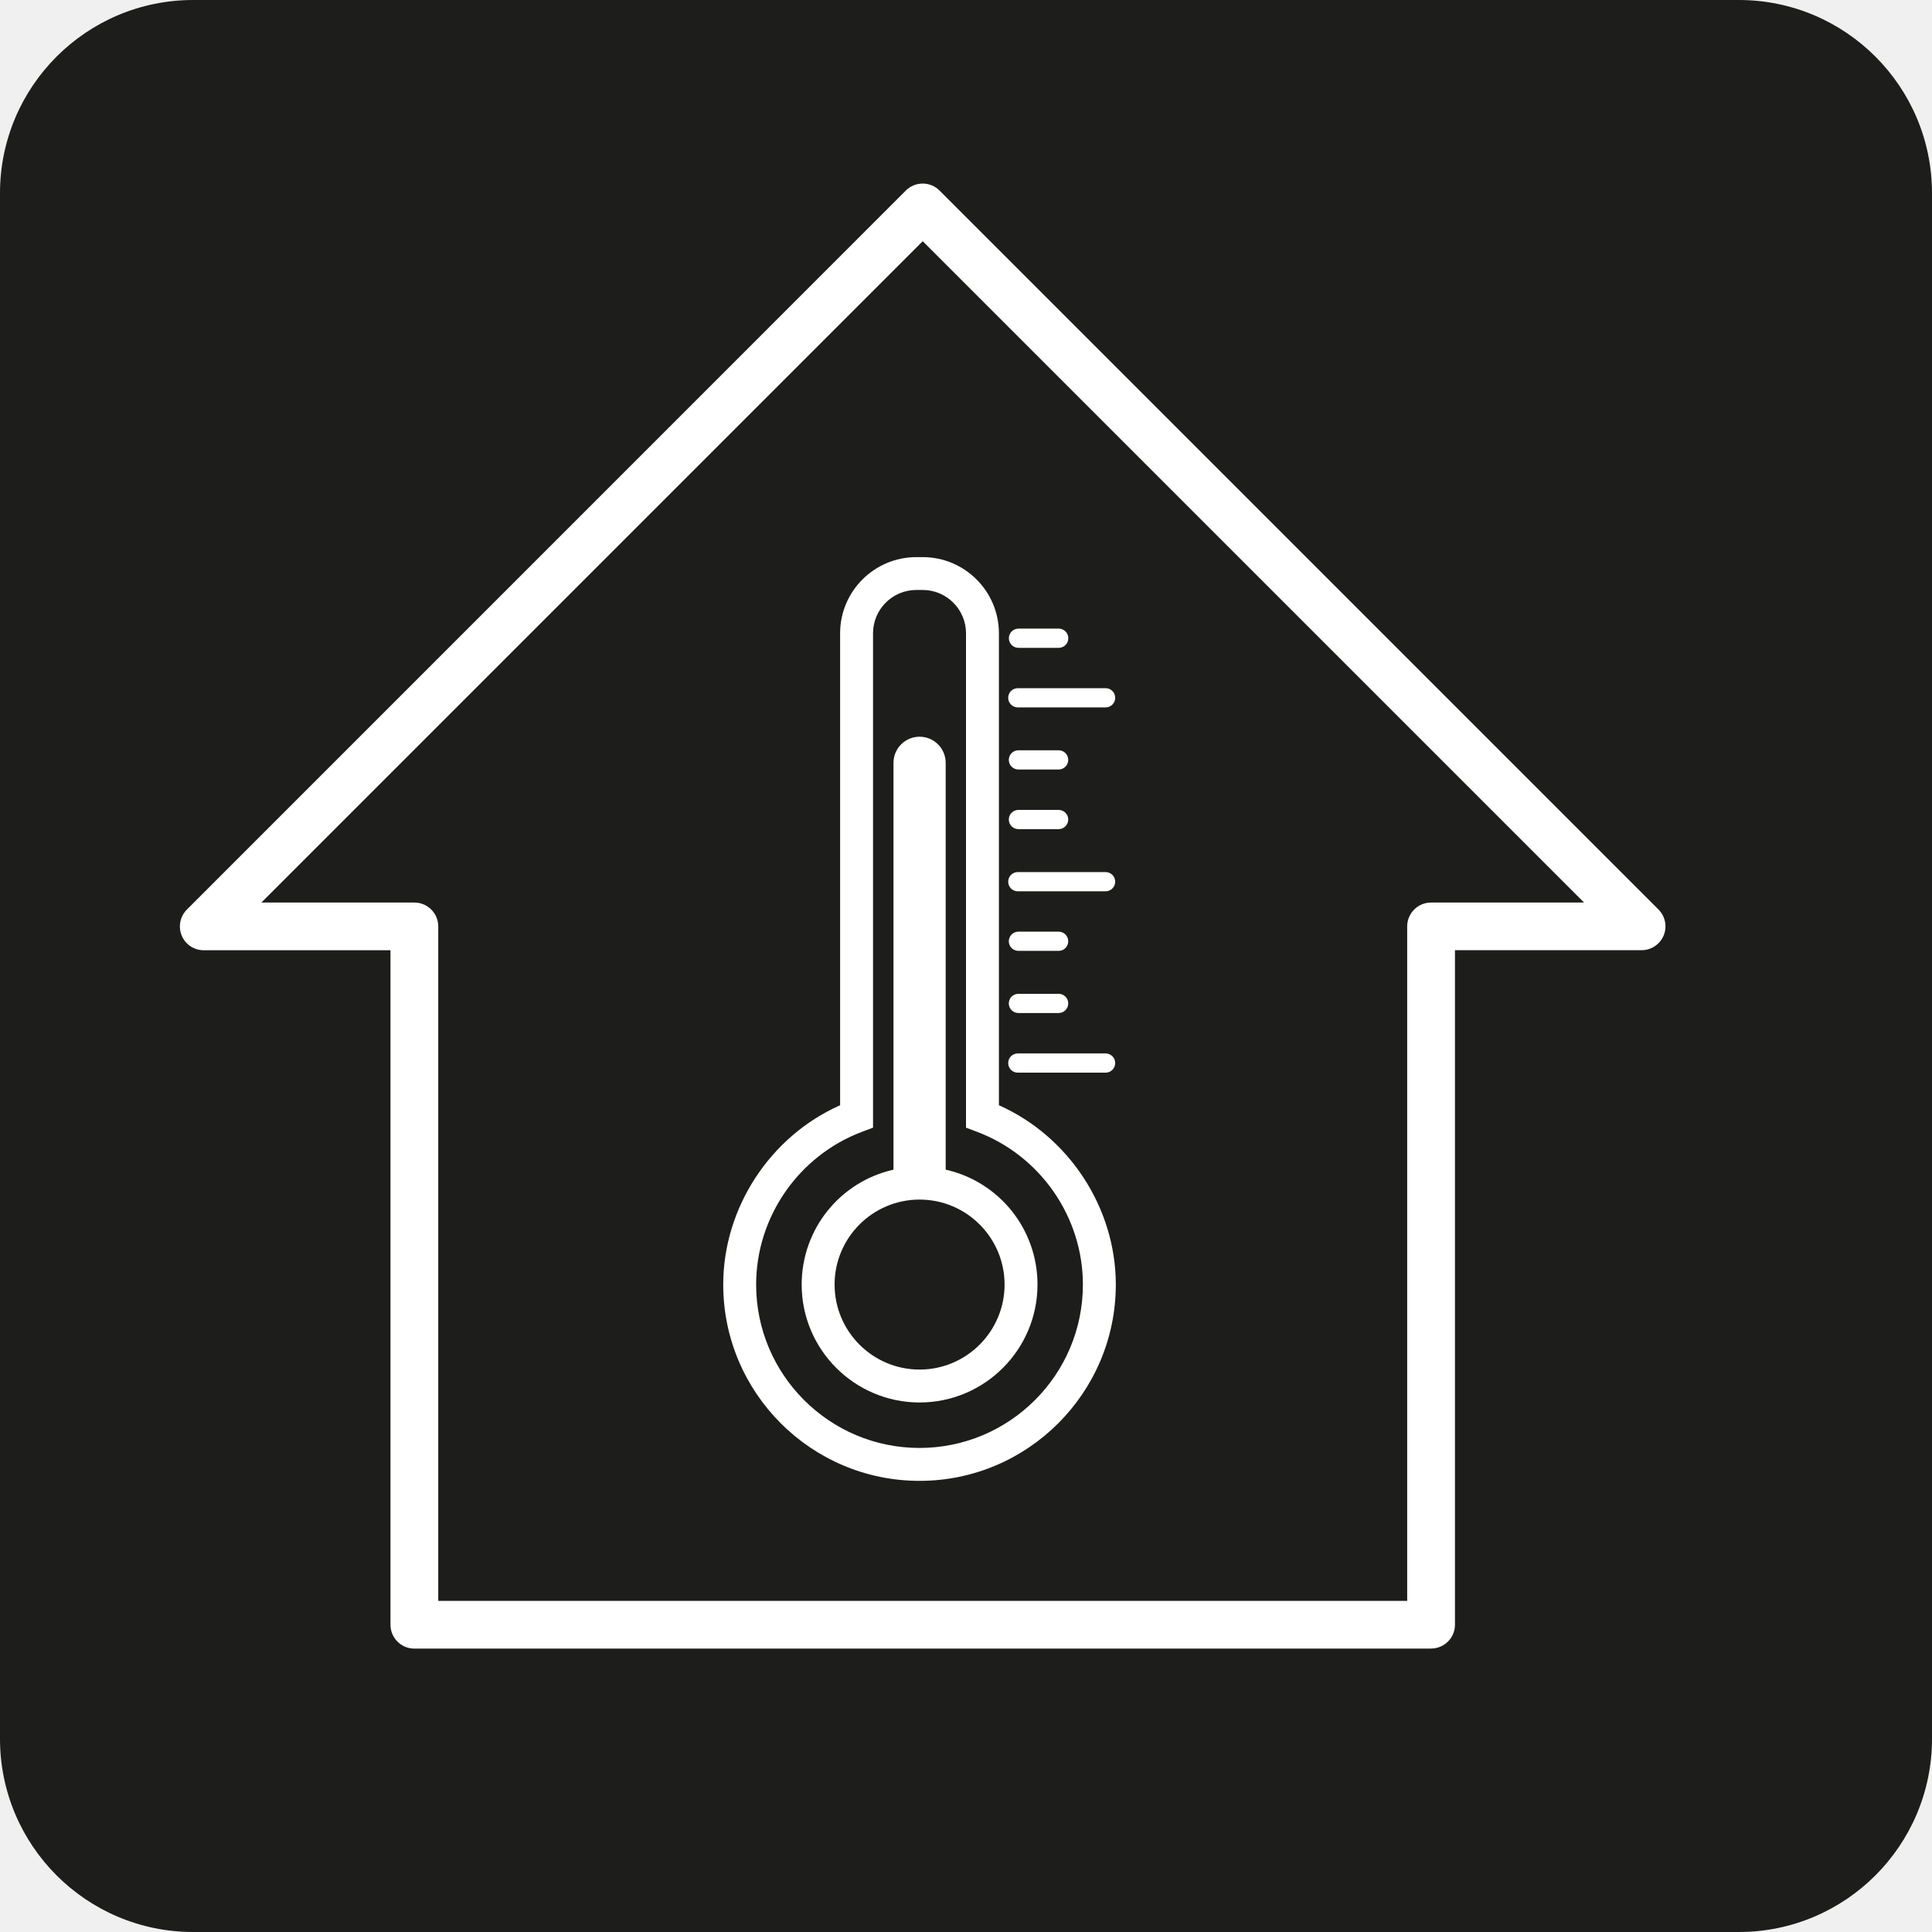
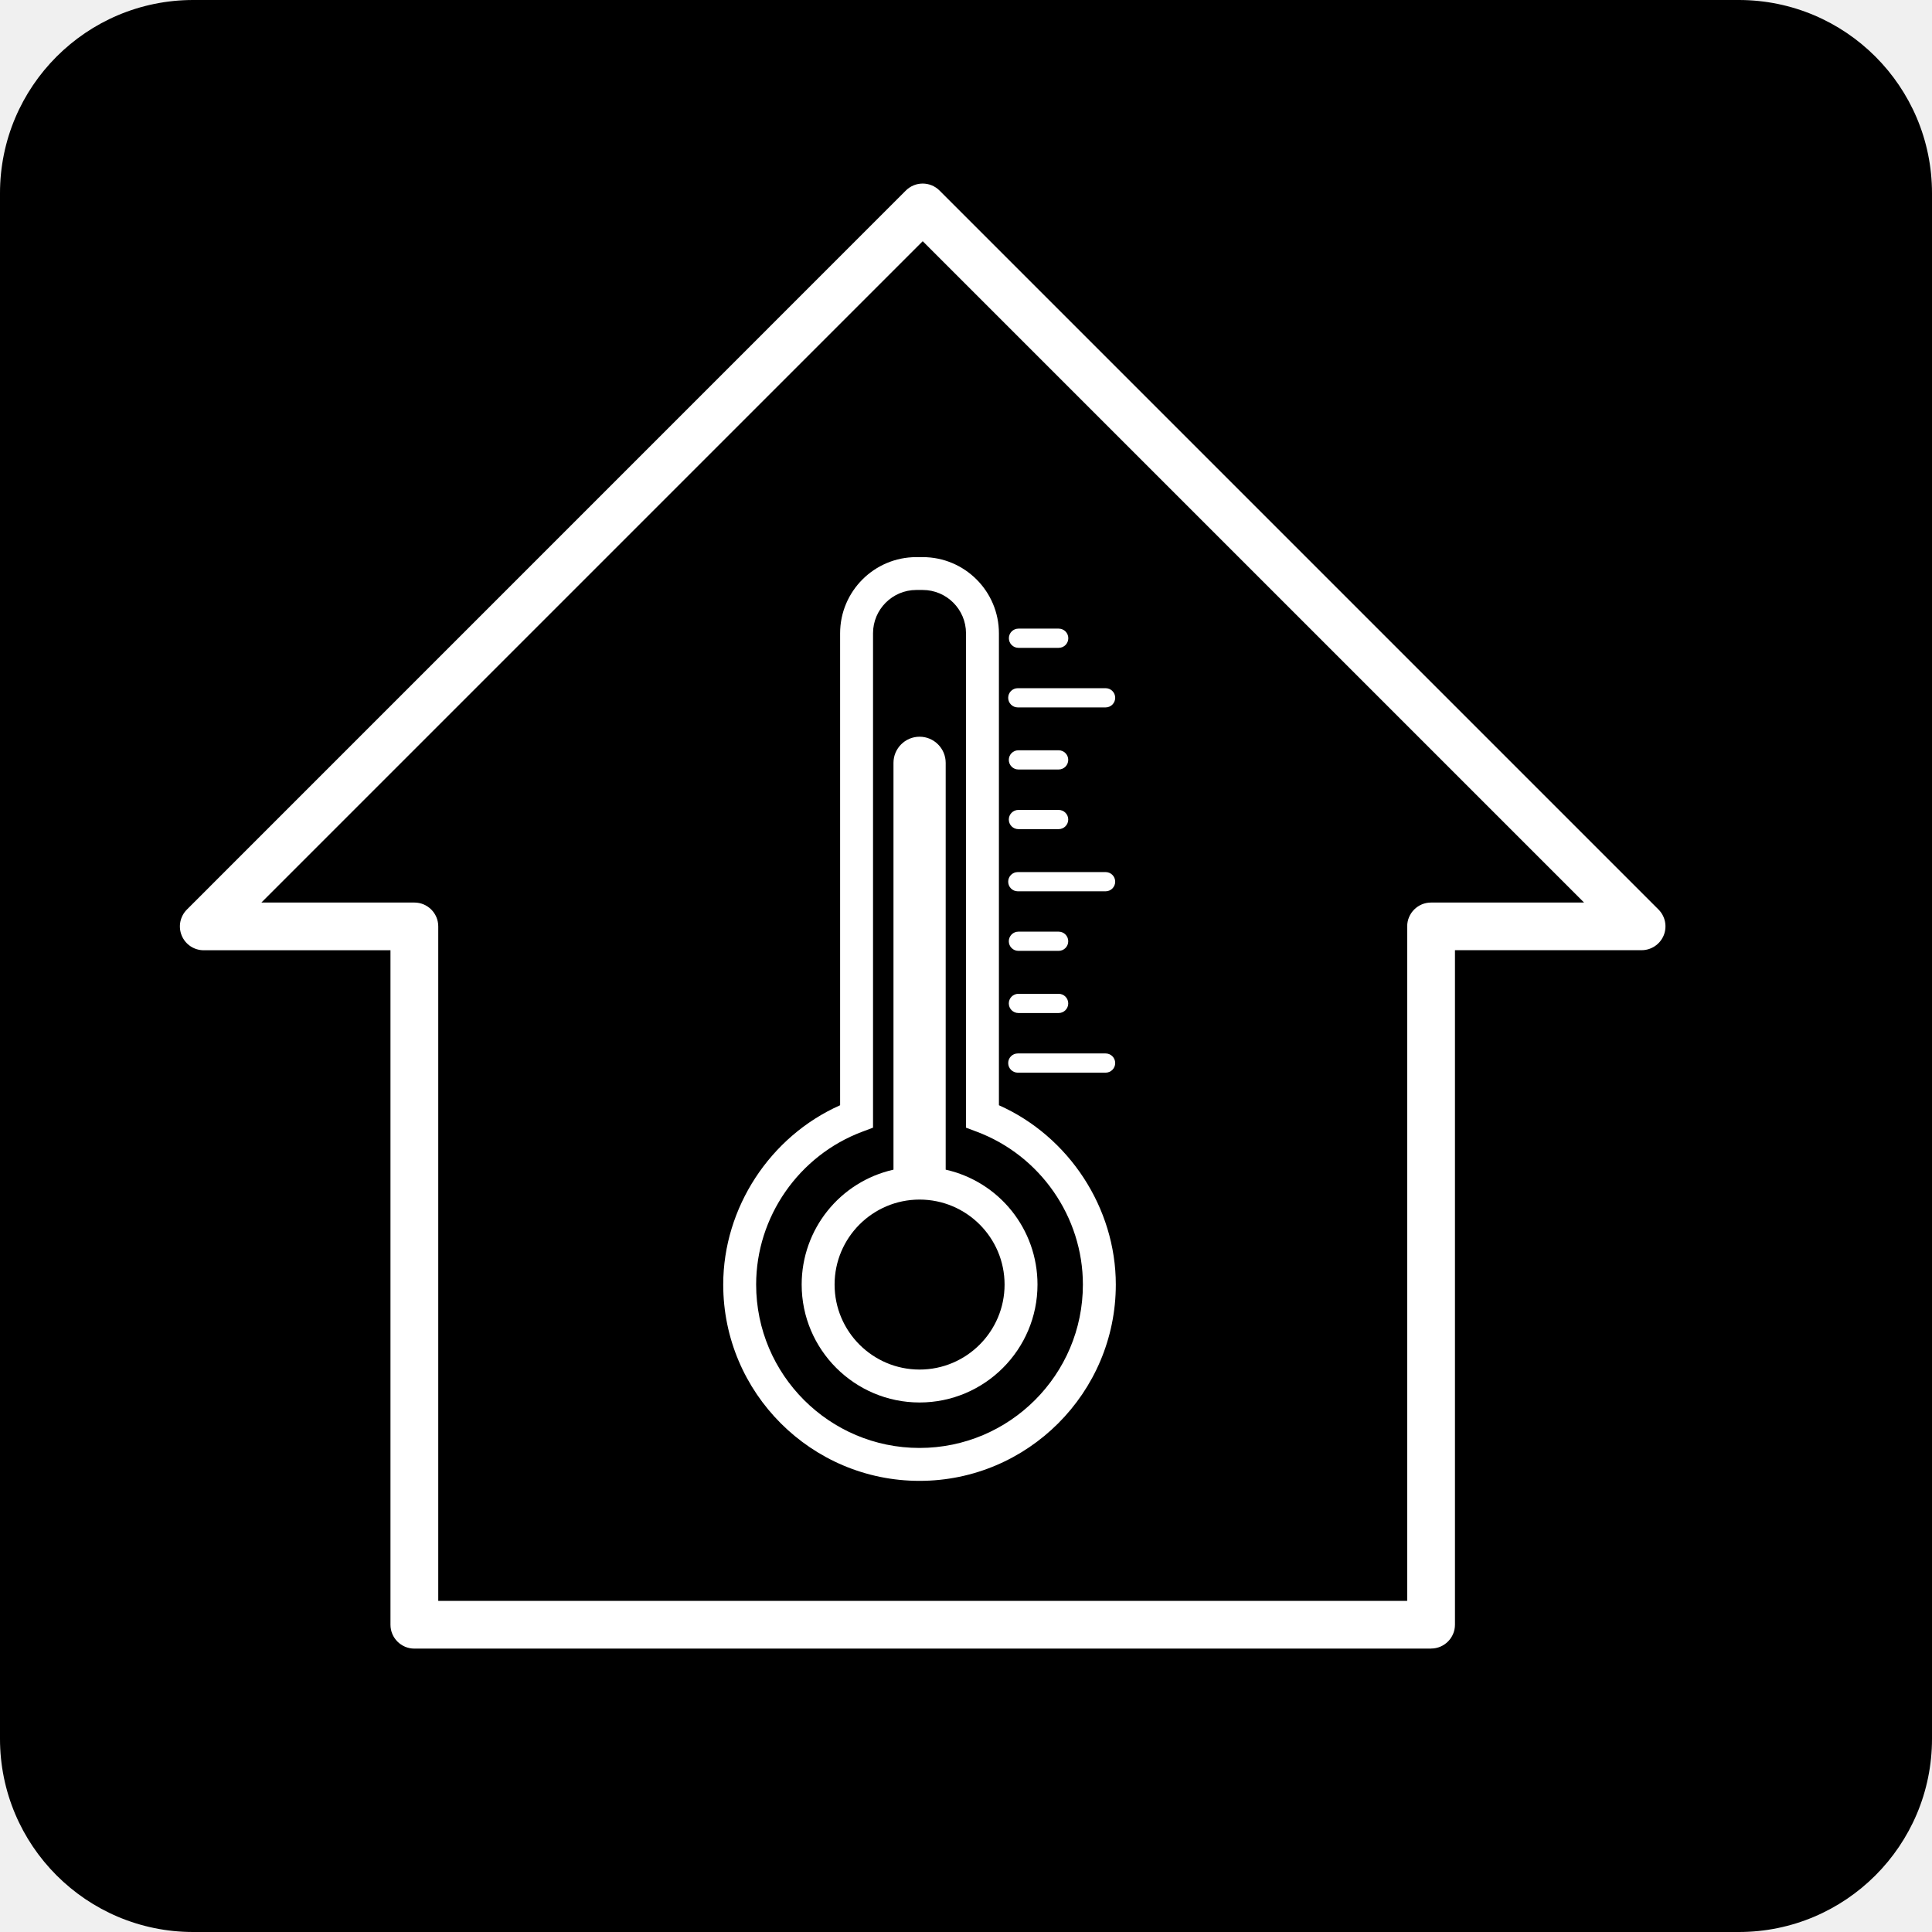
<svg xmlns="http://www.w3.org/2000/svg" id="Ebene_1" data-name="Ebene 1" viewBox="0 0 283.46 283.46">
  <defs>
    <style>
      .cls-1 {
        fill: #fff;
      }

      .cls-2 {
-         fill: #1d1d1b;
+         fill: #000;
      }
    </style>
  </defs>
  <g id="Gebäude">
    <rect class="cls-2" y="0" width="283.46" height="283.46" rx="28.35" ry="28.35" />
    <path class="cls-1" d="m209.96,241.88H60.79c-1.93,0-3.5-1.57-3.5-3.5v-98.96h-27.4c-1.42,0-2.69-.85-3.23-2.16s-.24-2.81.76-3.81L132.9,27.96c1.37-1.37,3.58-1.37,4.95,0l105.48,105.48c1,1,1.3,2.51.76,3.81s-1.82,2.16-3.23,2.16h-27.39v98.96c0,1.93-1.57,3.5-3.5,3.5Zm-145.67-7h142.17v-98.96c0-1.93,1.57-3.5,3.5-3.5h22.45l-97.03-97.03-97.03,97.03h22.45c1.93,0,3.5,1.57,3.5,3.5v98.96Z" />
    <path class="cls-1" d="m138.75,171.61v-59.69c0-2.11-1.72-3.83-3.83-3.83s-3.83,1.72-3.83,3.83v59.69c-7.85,1.77-13.47,8.73-13.47,16.86,0,9.54,7.76,17.3,17.3,17.3s17.3-7.76,17.3-17.3c0-8.13-5.61-15.09-13.47-16.86Zm8.64,16.86c0,6.87-5.59,12.47-12.47,12.47s-12.47-5.59-12.47-12.47,5.59-12.47,12.47-12.47,12.47,5.59,12.47,12.47Z" />
    <path class="cls-1" d="m146.56,162.16v-69.24c0-6.16-5.01-11.18-11.18-11.18h-.94c-6.16,0-11.18,5.01-11.18,11.18v69.24c-10.29,4.57-17.15,15.06-17.15,26.31,0,15.88,12.92,28.8,28.8,28.8s28.8-12.92,28.8-28.8c0-11.25-6.87-21.74-17.15-26.31Zm-11.65,50.28c-13.22,0-23.97-10.75-23.97-23.97,0-9.93,6.26-18.94,15.58-22.43l1.57-.59v-72.54c0-3.5,2.85-6.35,6.35-6.35h.94c3.5,0,6.35,2.85,6.35,6.35v72.54l1.57.59c9.32,3.49,15.58,12.5,15.58,22.43,0,13.22-10.75,23.97-23.97,23.97Z" />
    <path class="cls-1" d="m149.43,95.05h5.9c.78,0,1.41-.63,1.41-1.41s-.63-1.41-1.41-1.41h-5.9c-.78,0-1.41.63-1.41,1.41s.63,1.41,1.41,1.41Z" />
    <path class="cls-1" d="m149.33,103.79h12.88c.78,0,1.41-.63,1.41-1.41s-.63-1.41-1.41-1.41h-12.88c-.78,0-1.41.63-1.41,1.41s.63,1.41,1.41,1.41Z" />
    <path class="cls-1" d="m155.32,110.08h-5.9c-.78,0-1.41.63-1.41,1.41s.63,1.41,1.41,1.41h5.9c.78,0,1.41-.63,1.41-1.41s-.63-1.41-1.41-1.41Z" />
    <path class="cls-1" d="m149.33,130.77h12.88c.78,0,1.41-.63,1.41-1.41s-.63-1.41-1.41-1.41h-12.88c-.78,0-1.41.63-1.41,1.41s.63,1.41,1.41,1.41Z" />
    <path class="cls-1" d="m155.32,118.83h-5.9c-.78,0-1.41.63-1.41,1.41s.63,1.41,1.41,1.41h5.9c.78,0,1.41-.63,1.41-1.41s-.63-1.41-1.41-1.41Z" />
    <path class="cls-1" d="m155.32,145.81h-5.9c-.78,0-1.41.63-1.41,1.41s.63,1.41,1.41,1.41h5.9c.78,0,1.41-.63,1.41-1.41s-.63-1.41-1.41-1.41Z" />
    <path class="cls-1" d="m155.32,136.69h-5.9c-.78,0-1.41.63-1.41,1.41s.63,1.41,1.41,1.41h5.9c.78,0,1.41-.63,1.41-1.41s-.63-1.41-1.41-1.41Z" />
    <path class="cls-1" d="m149.33,157.38h12.88c.78,0,1.41-.63,1.41-1.41s-.63-1.41-1.41-1.41h-12.88c-.78,0-1.41.63-1.41,1.41s.63,1.41,1.41,1.41Z" />
  </g>
</svg>
